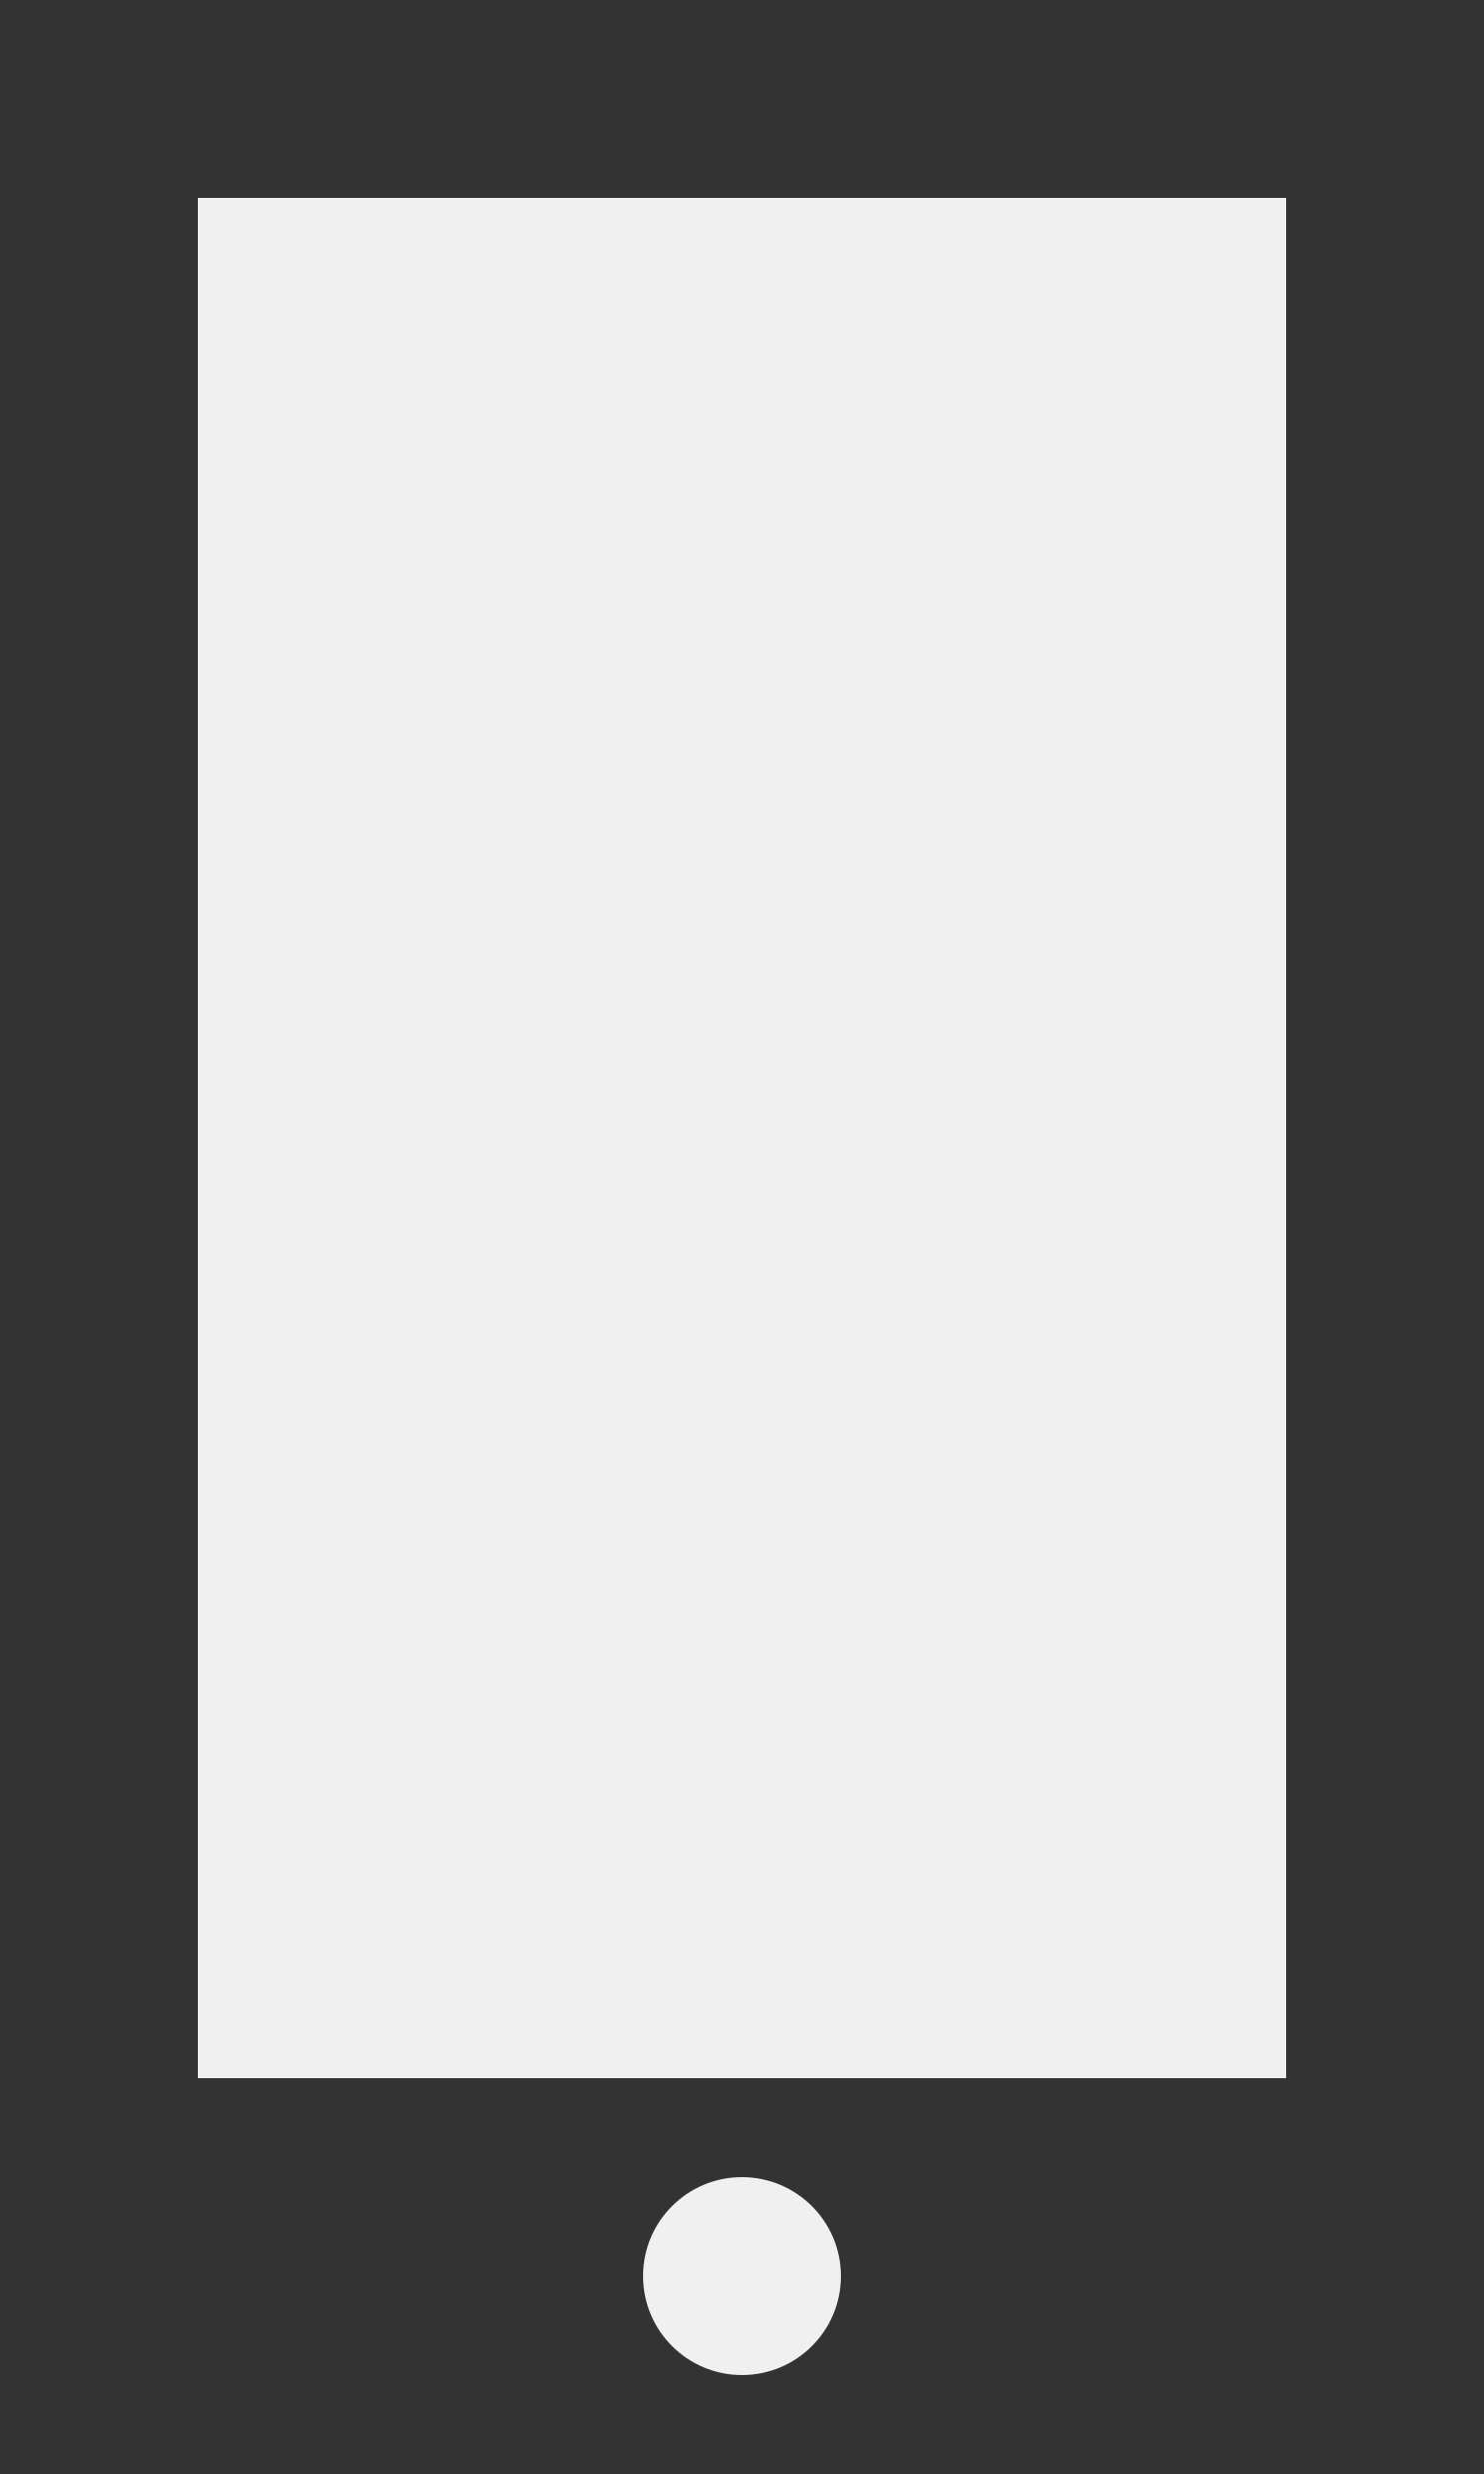
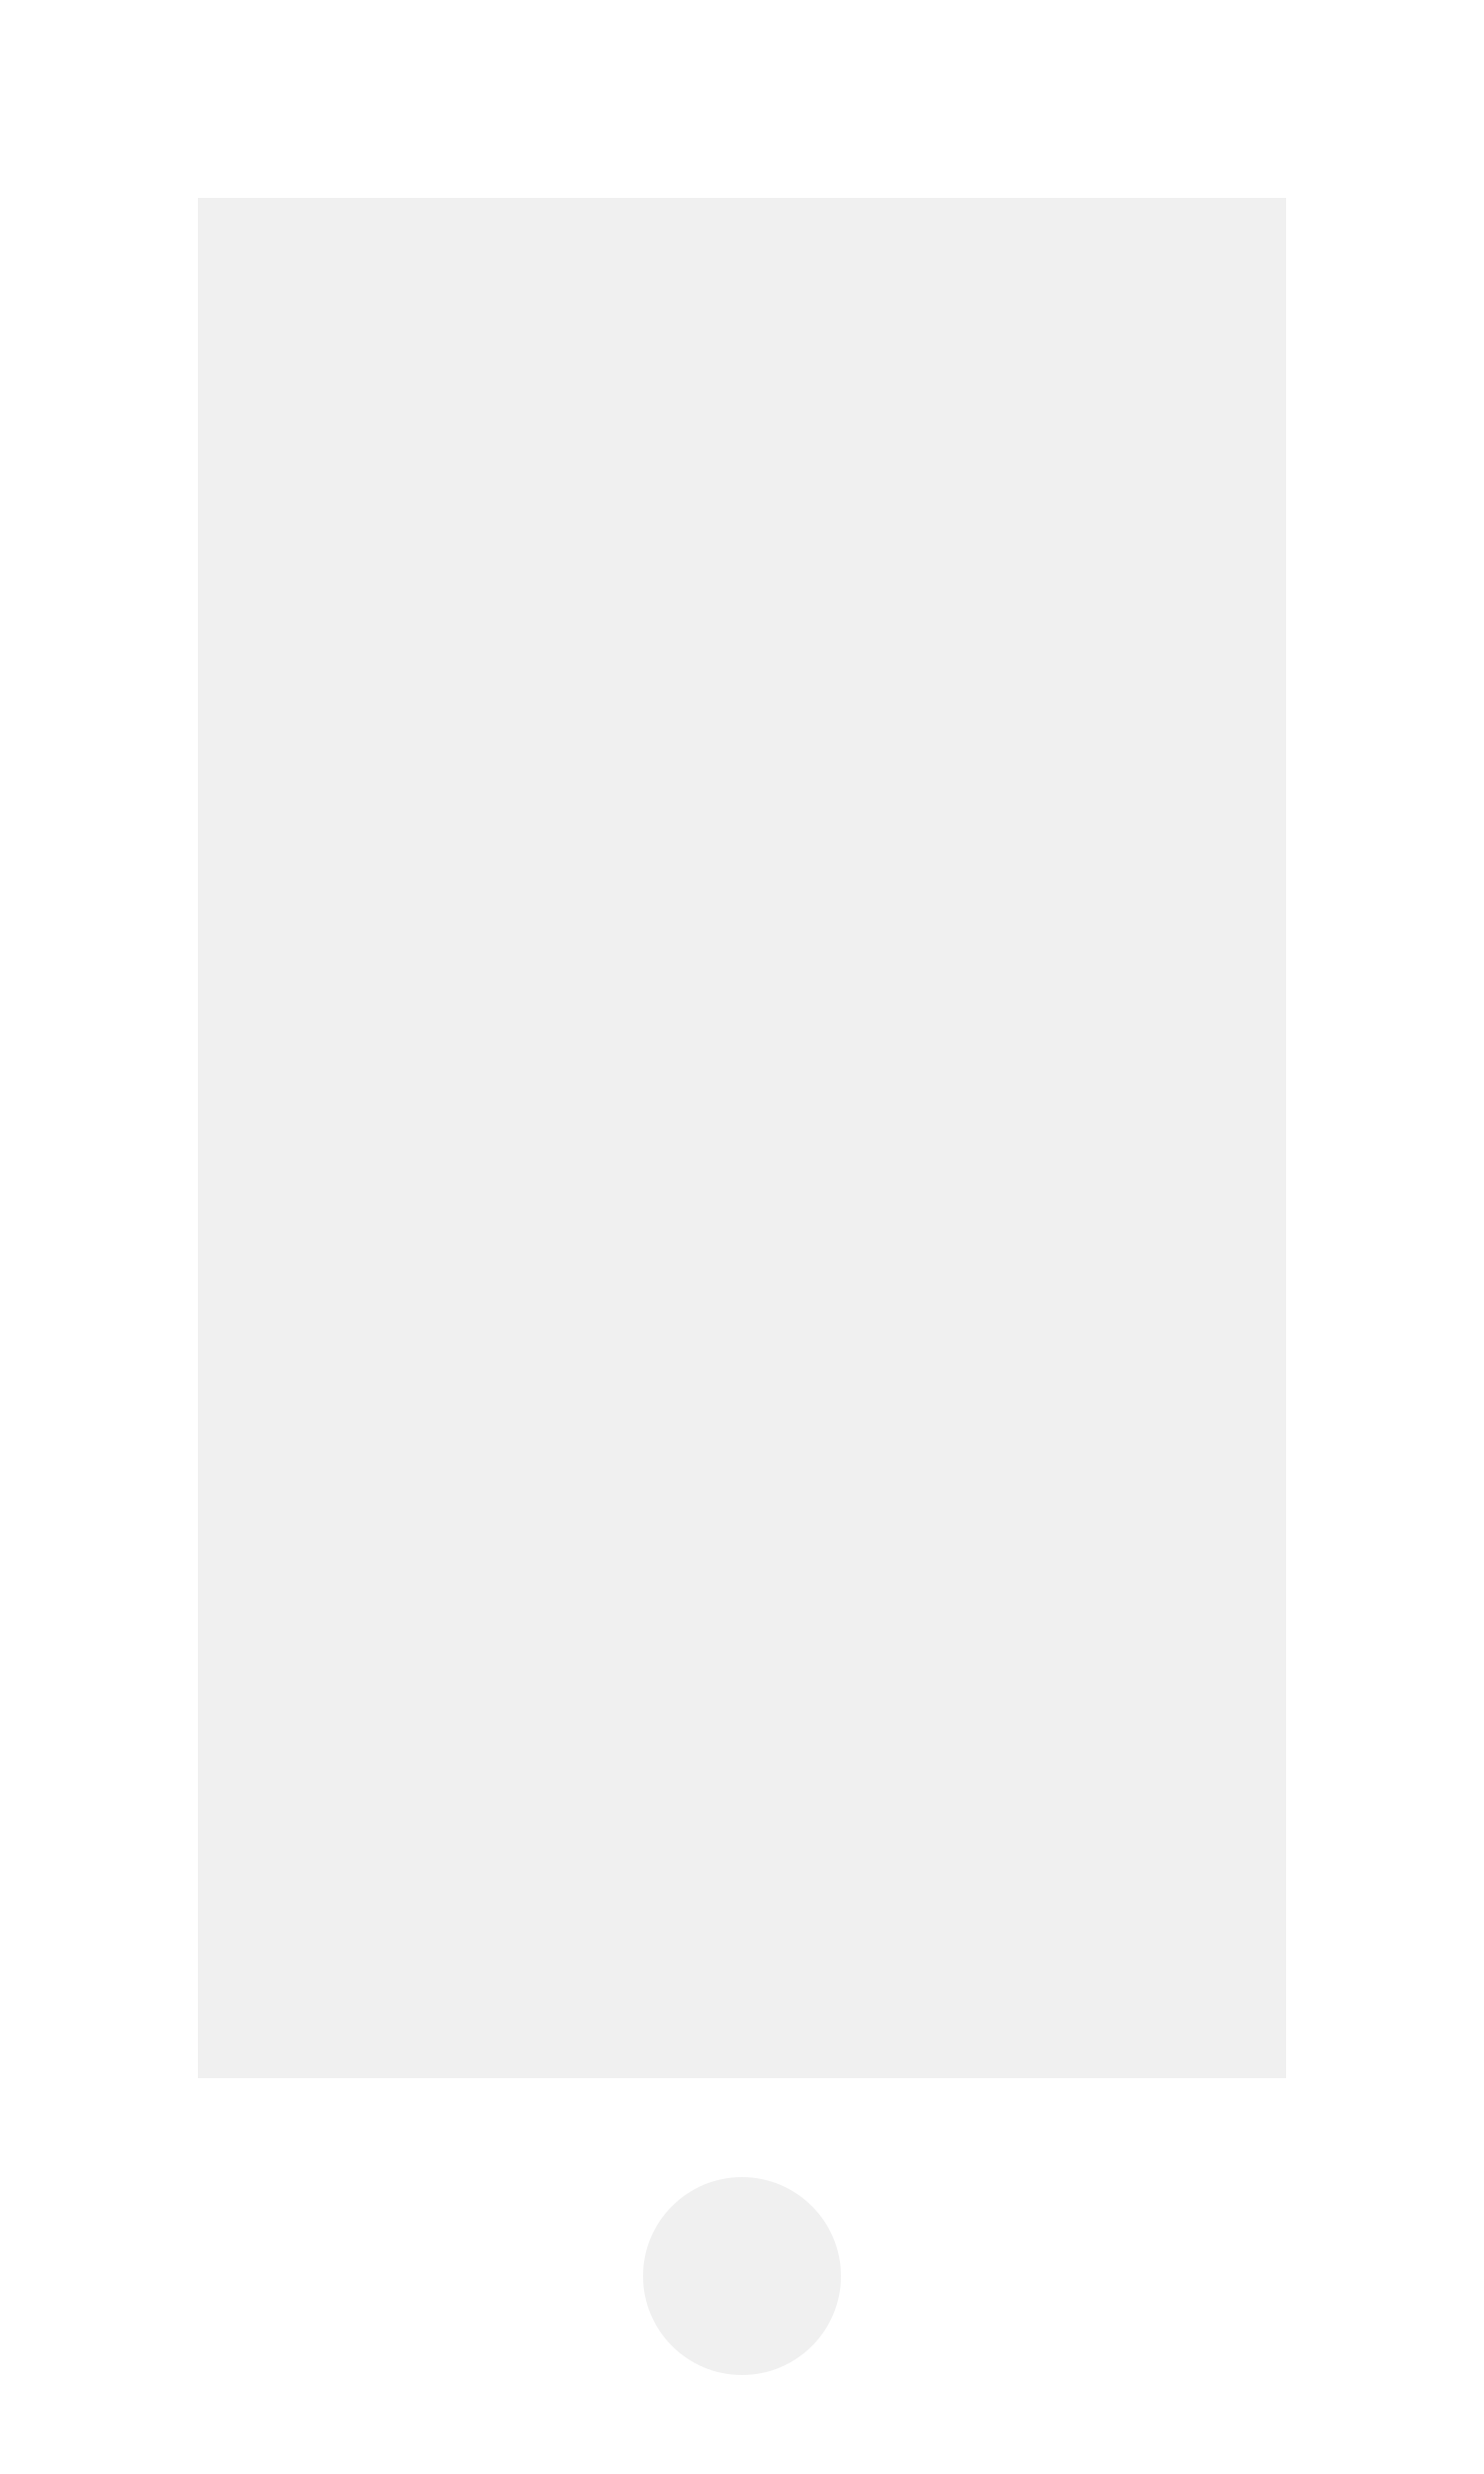
<svg xmlns="http://www.w3.org/2000/svg" viewBox="0 0 300 500">
  <defs>
    <style>
      .cls-1 {
-         fill: #333;
+         fill: #fff;
      }
    </style>
  </defs>
  <path id="Subtraction_1" data-name="Subtraction 1" class="cls-1" d="M300,500H0V0H300ZM150,440a20,20,0,1,0,20,20A20.023,20.023,0,0,0,150,440ZM40,40V420H260V40H40Z" />
</svg>
